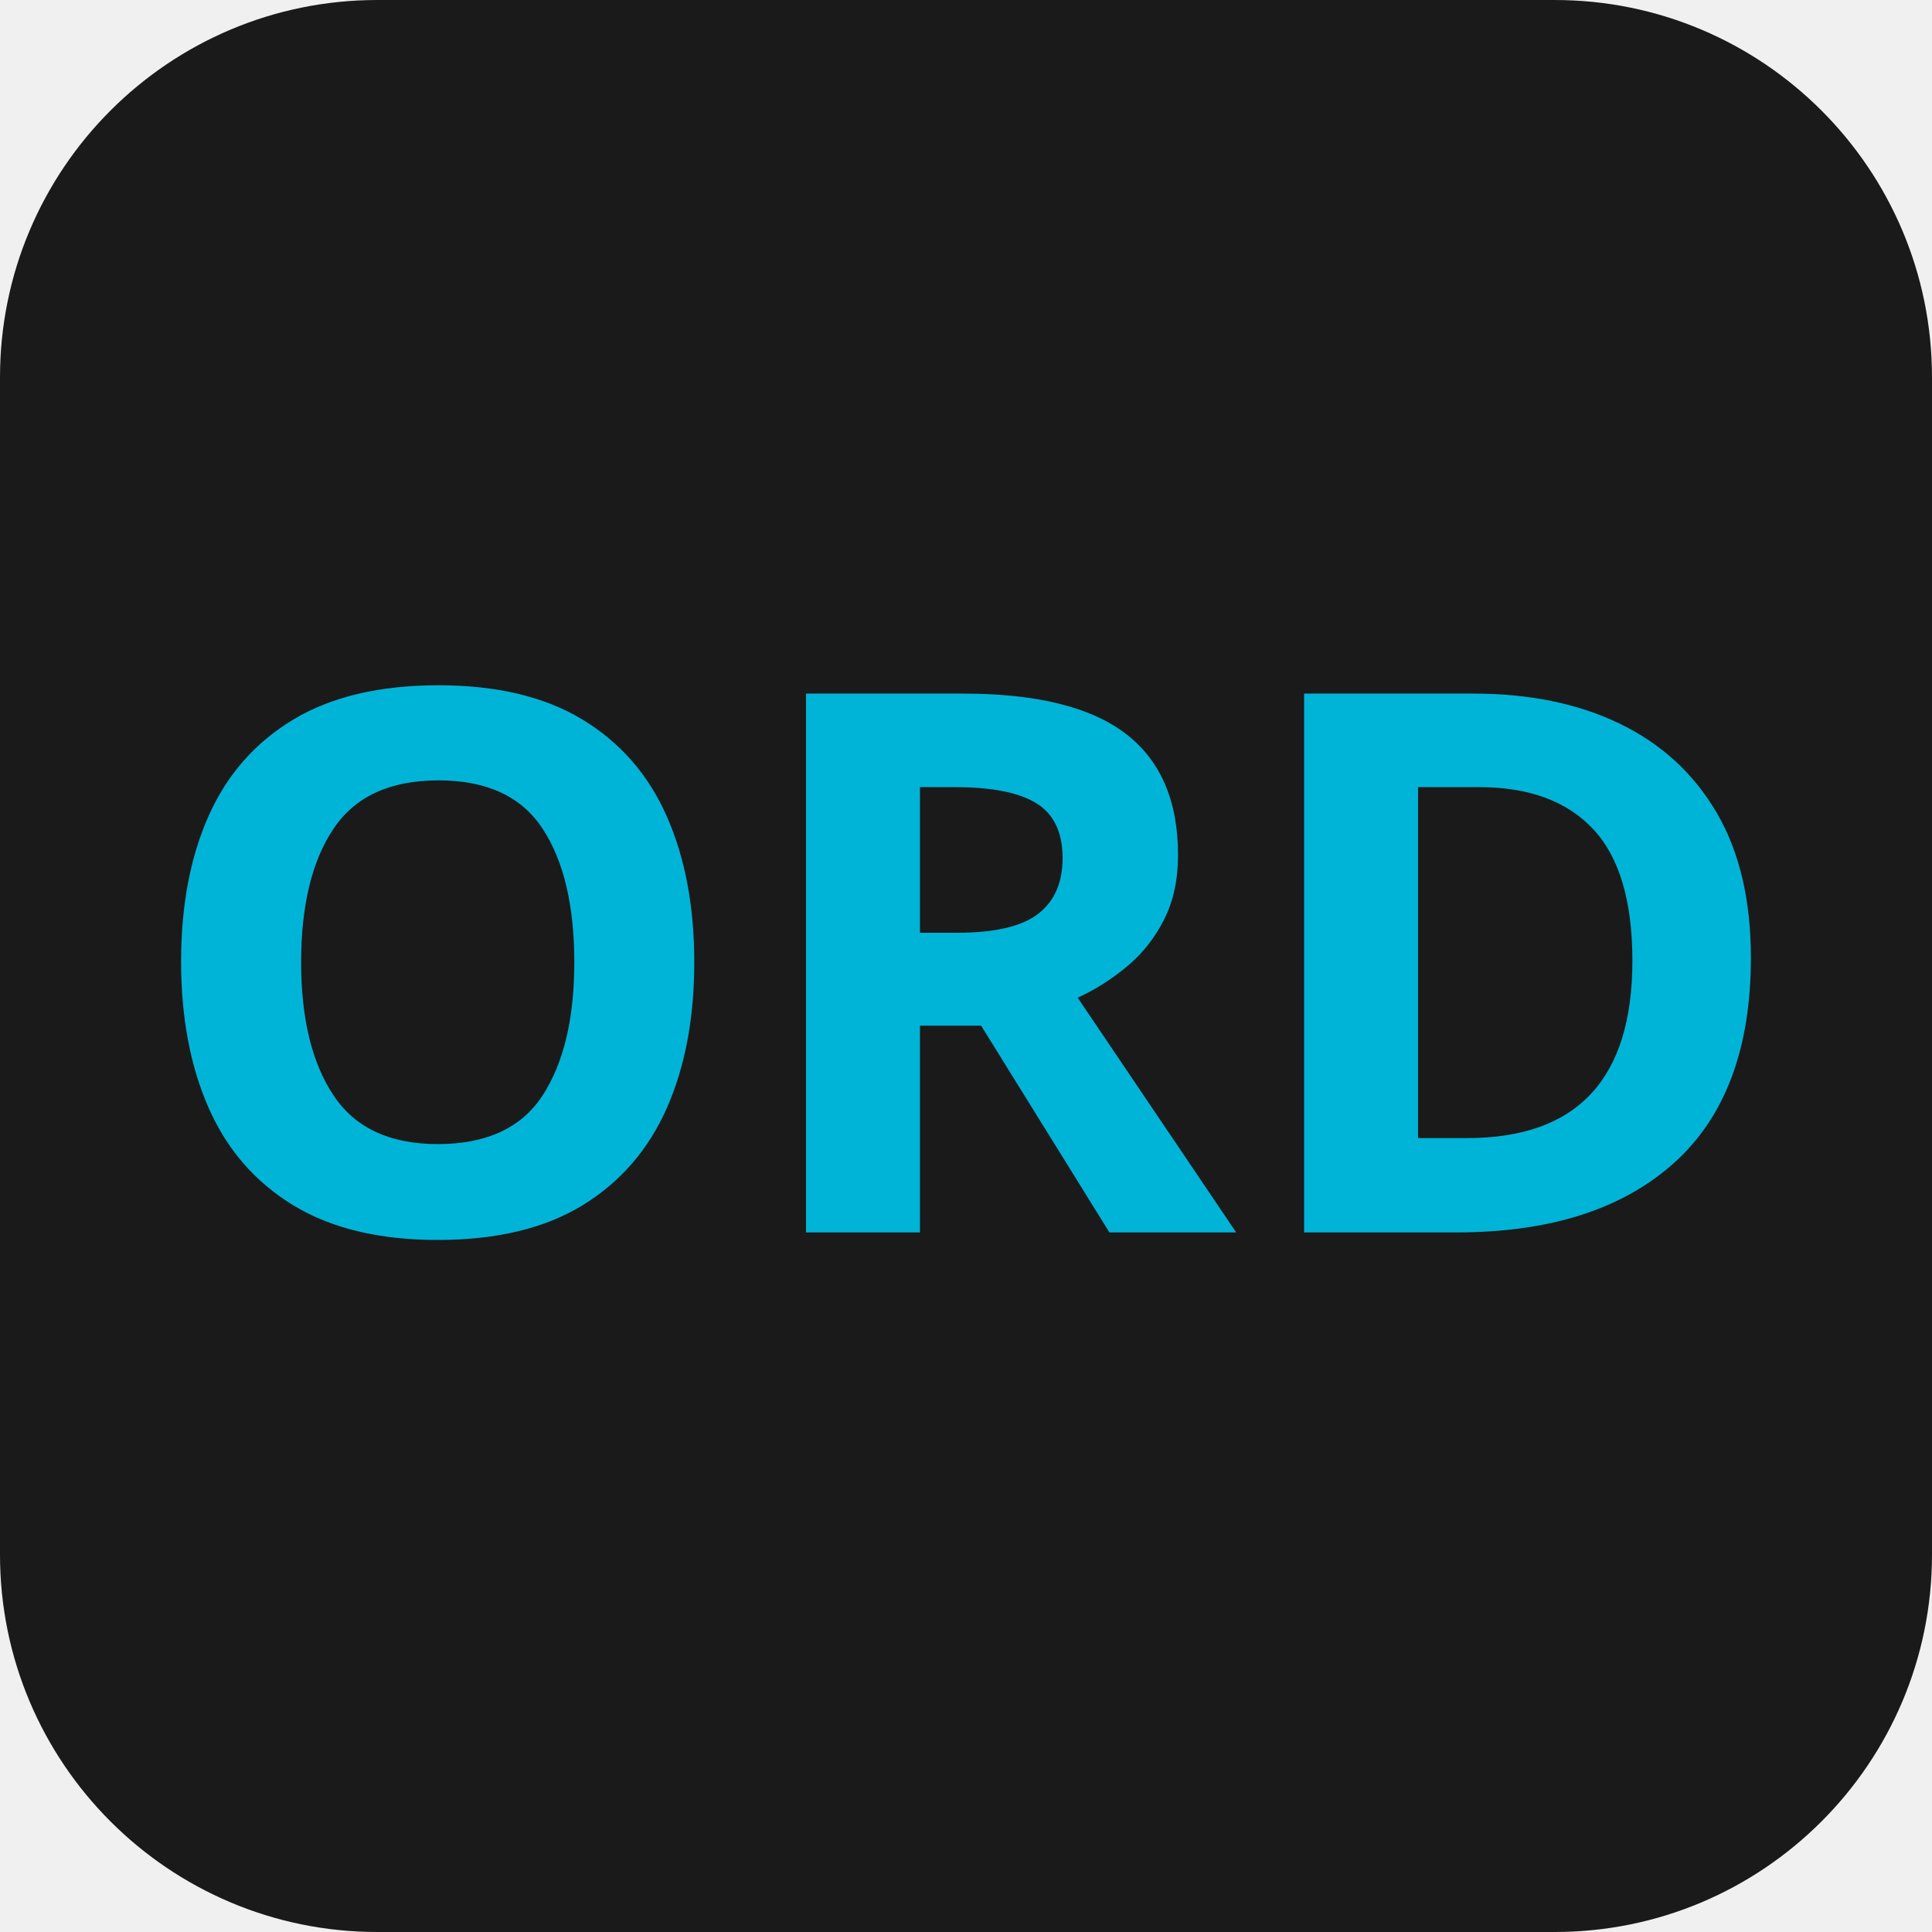
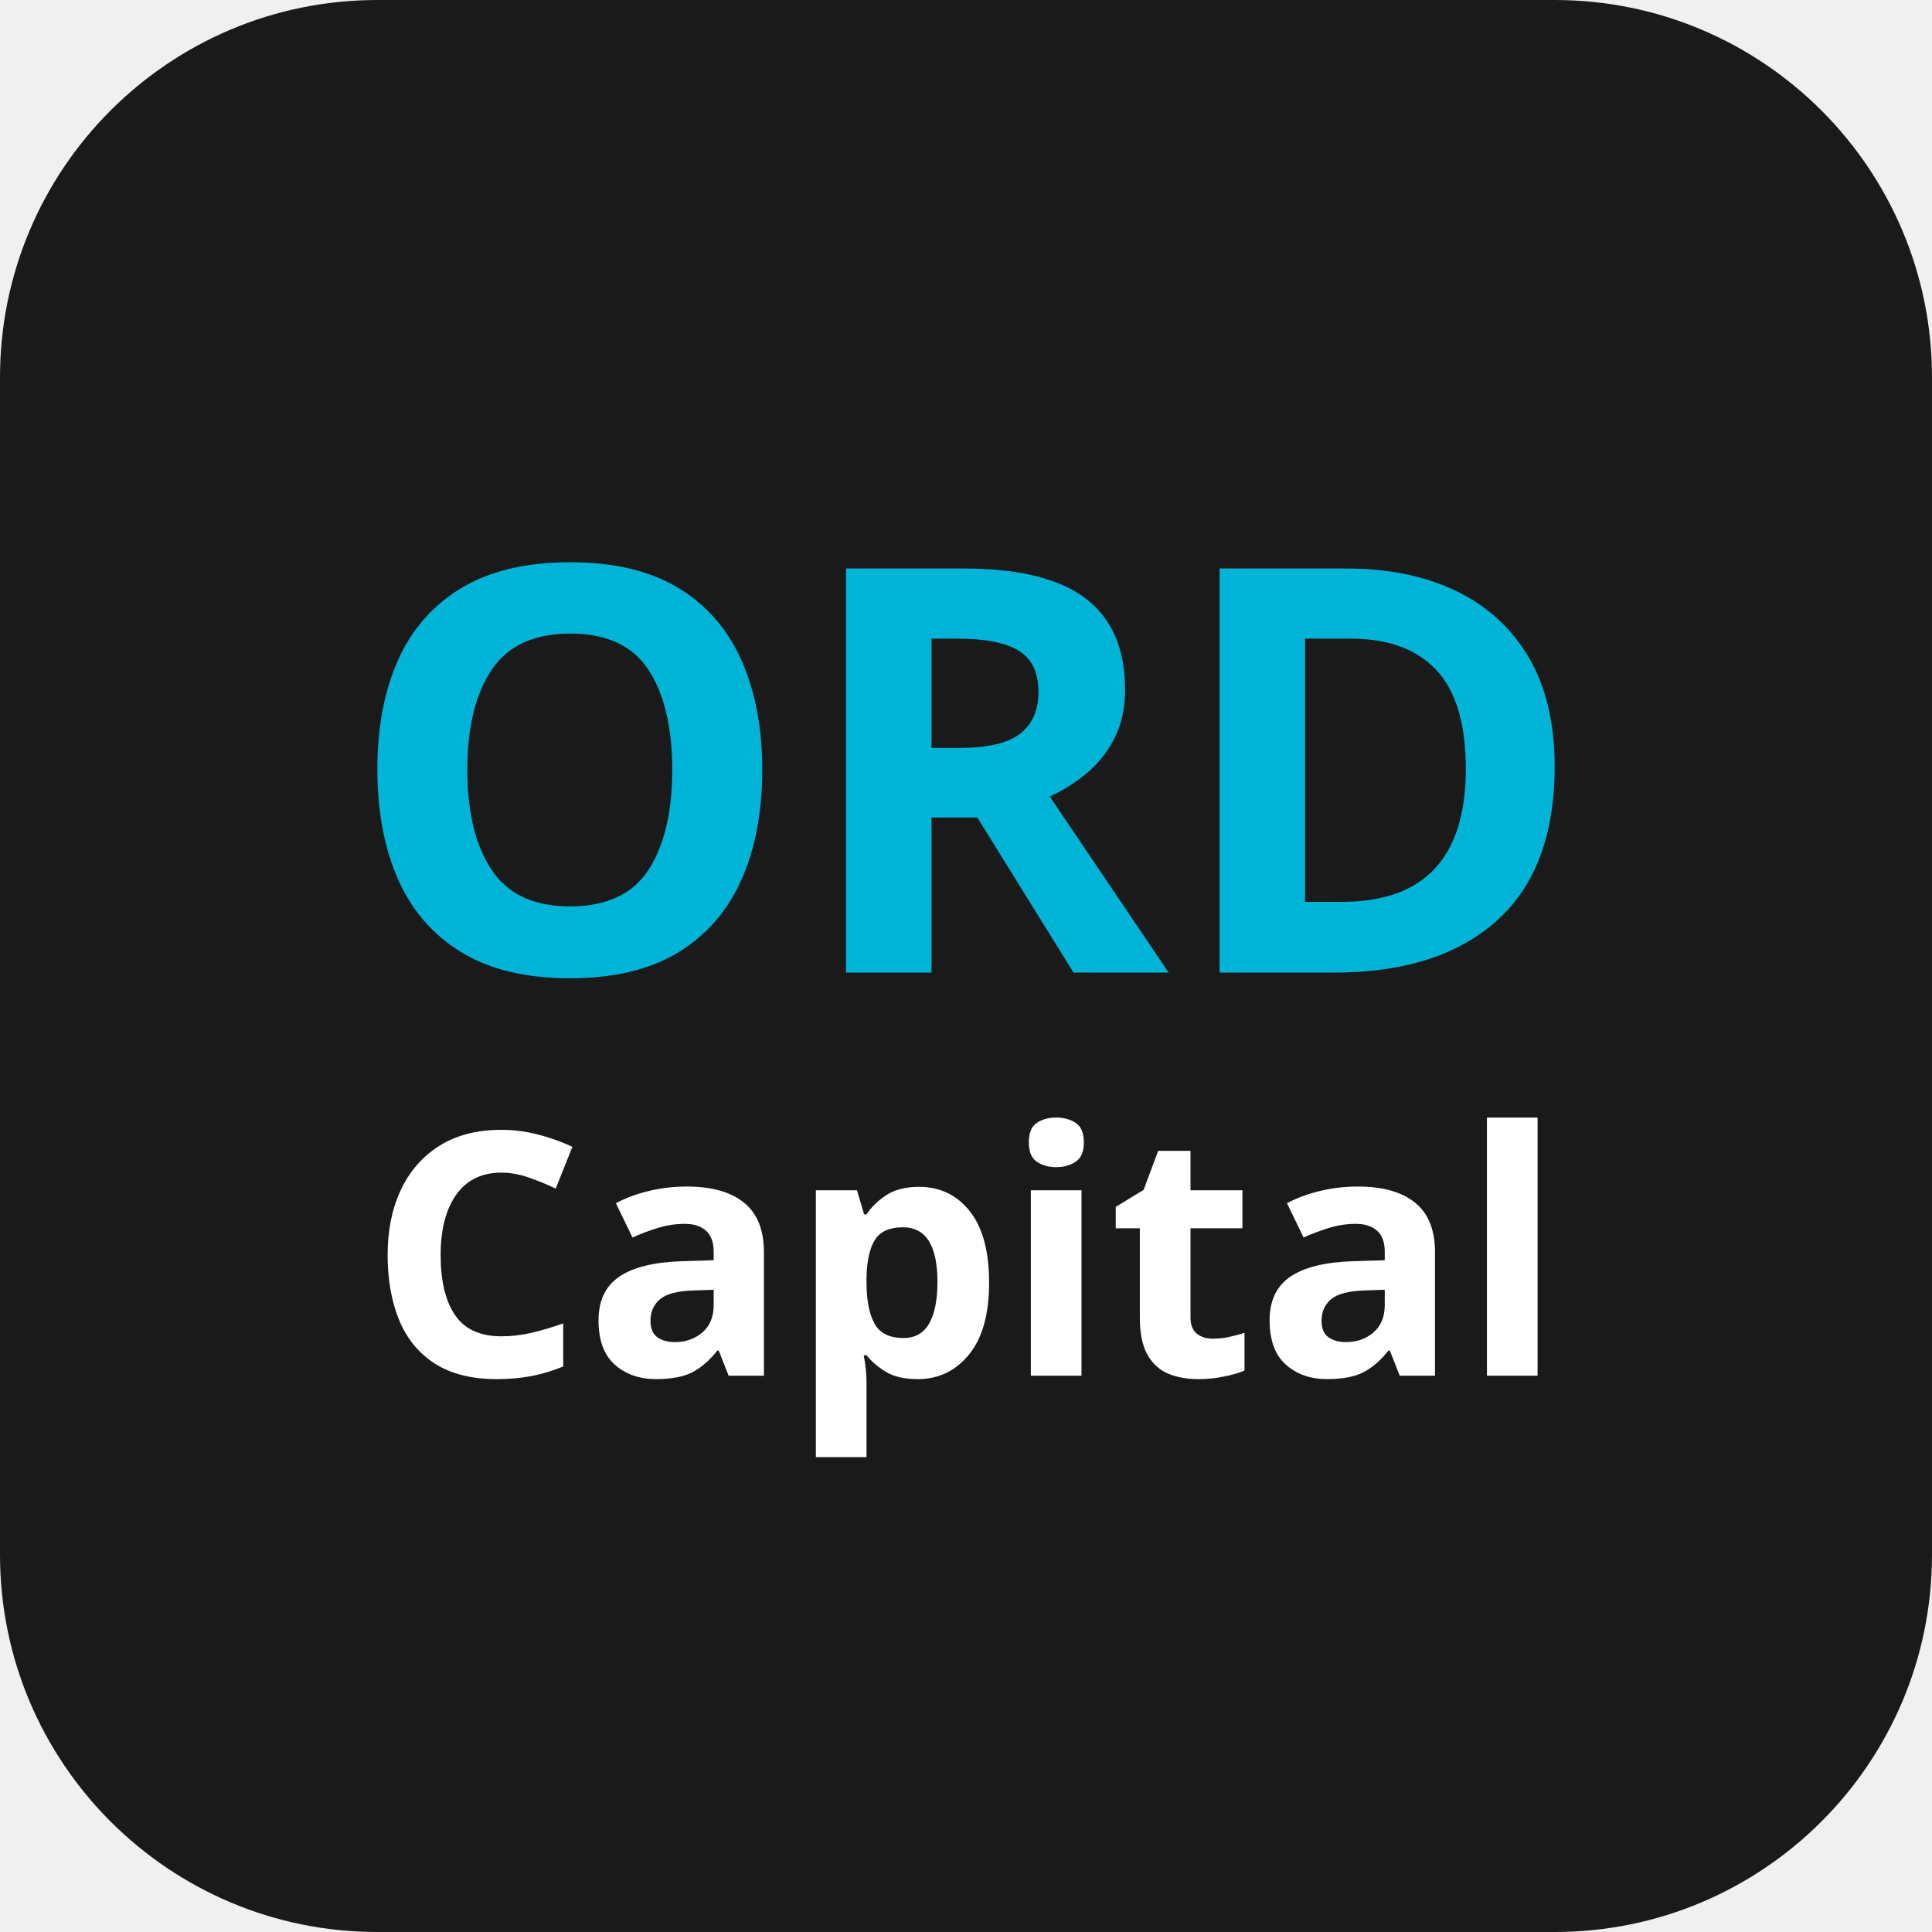
<svg xmlns="http://www.w3.org/2000/svg" viewBox="0 0 512 512">
  <rect width="512" height="512" rx="100" fill="#1A1A1A" />
-   <text x="50%" y="50%" dominant-baseline="middle" text-anchor="middle" font-family="sans-serif" font-size="200" fill="#00B4D8" font-weight="bold">ORD</text>
+   <text x="50%" y="40%" dominant-baseline="middle" text-anchor="middle" font-family="sans-serif" font-size="150" fill="#00B4D8" font-weight="bold">ORD</text>
+   <text x="50%" y="65%" dominant-baseline="middle" text-anchor="middle" font-family="sans-serif" font-size="90" fill="#FFFFFF" font-weight="bold">Capital</text>
</svg>
